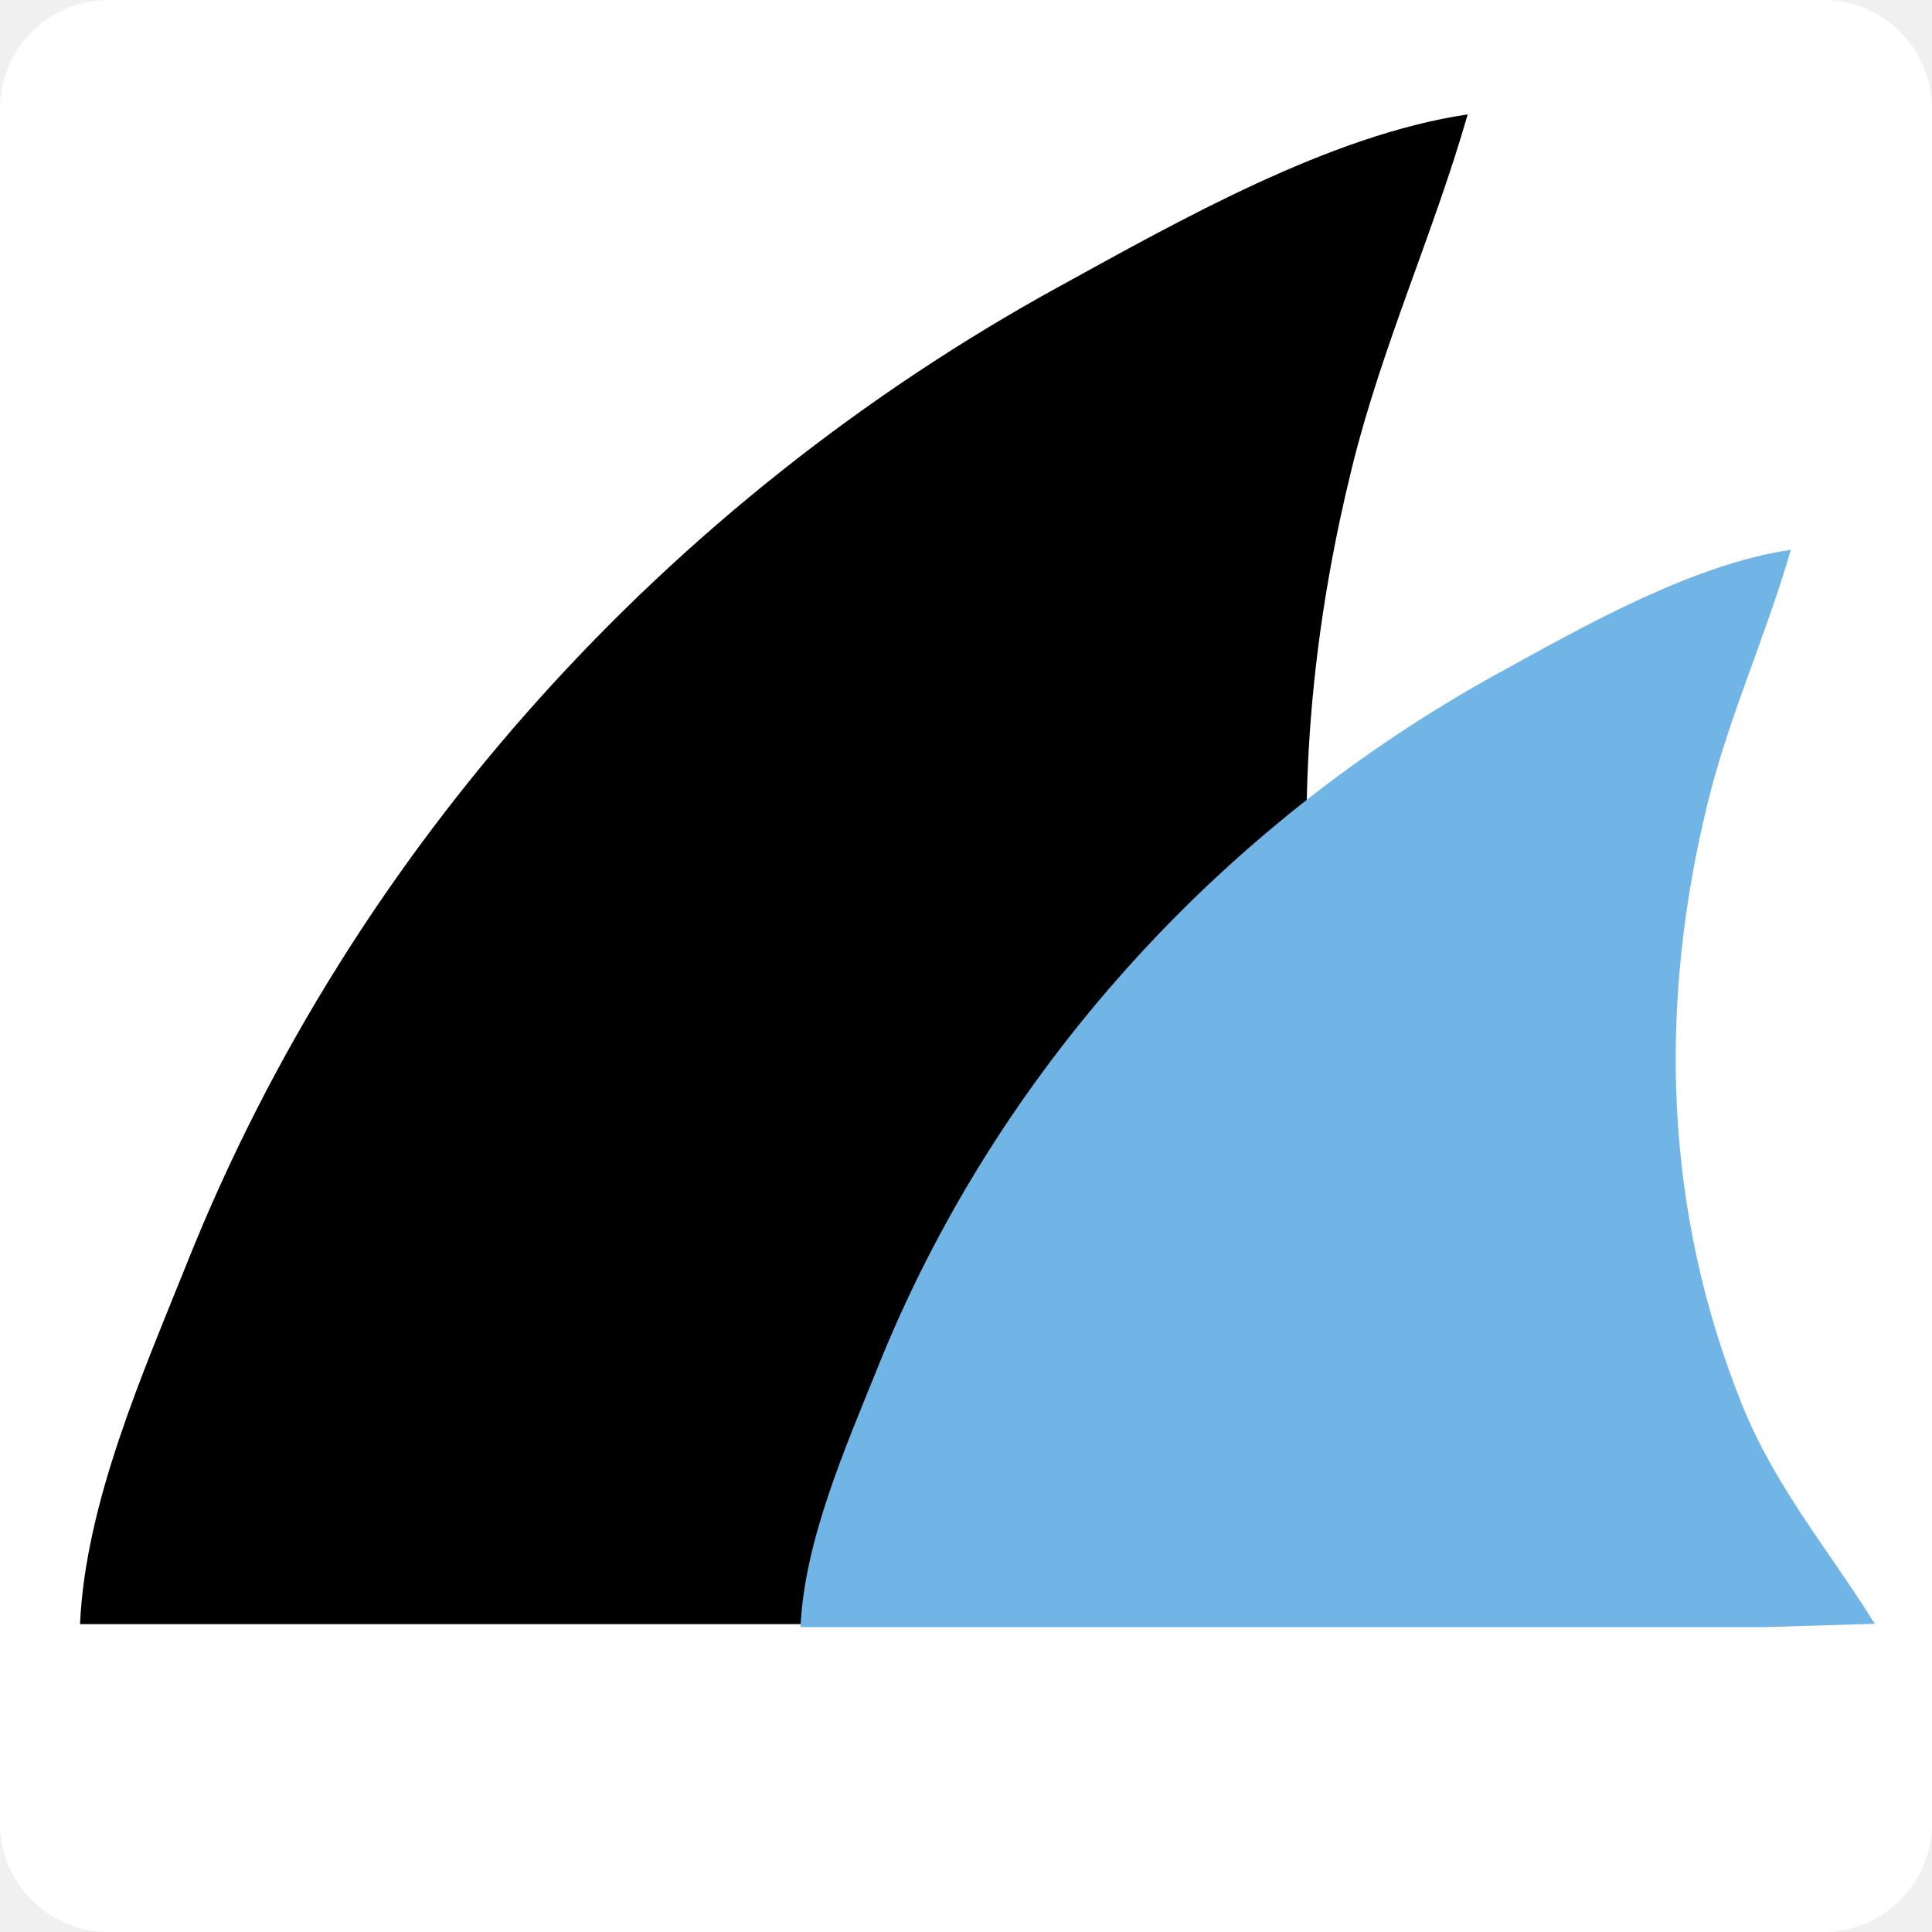
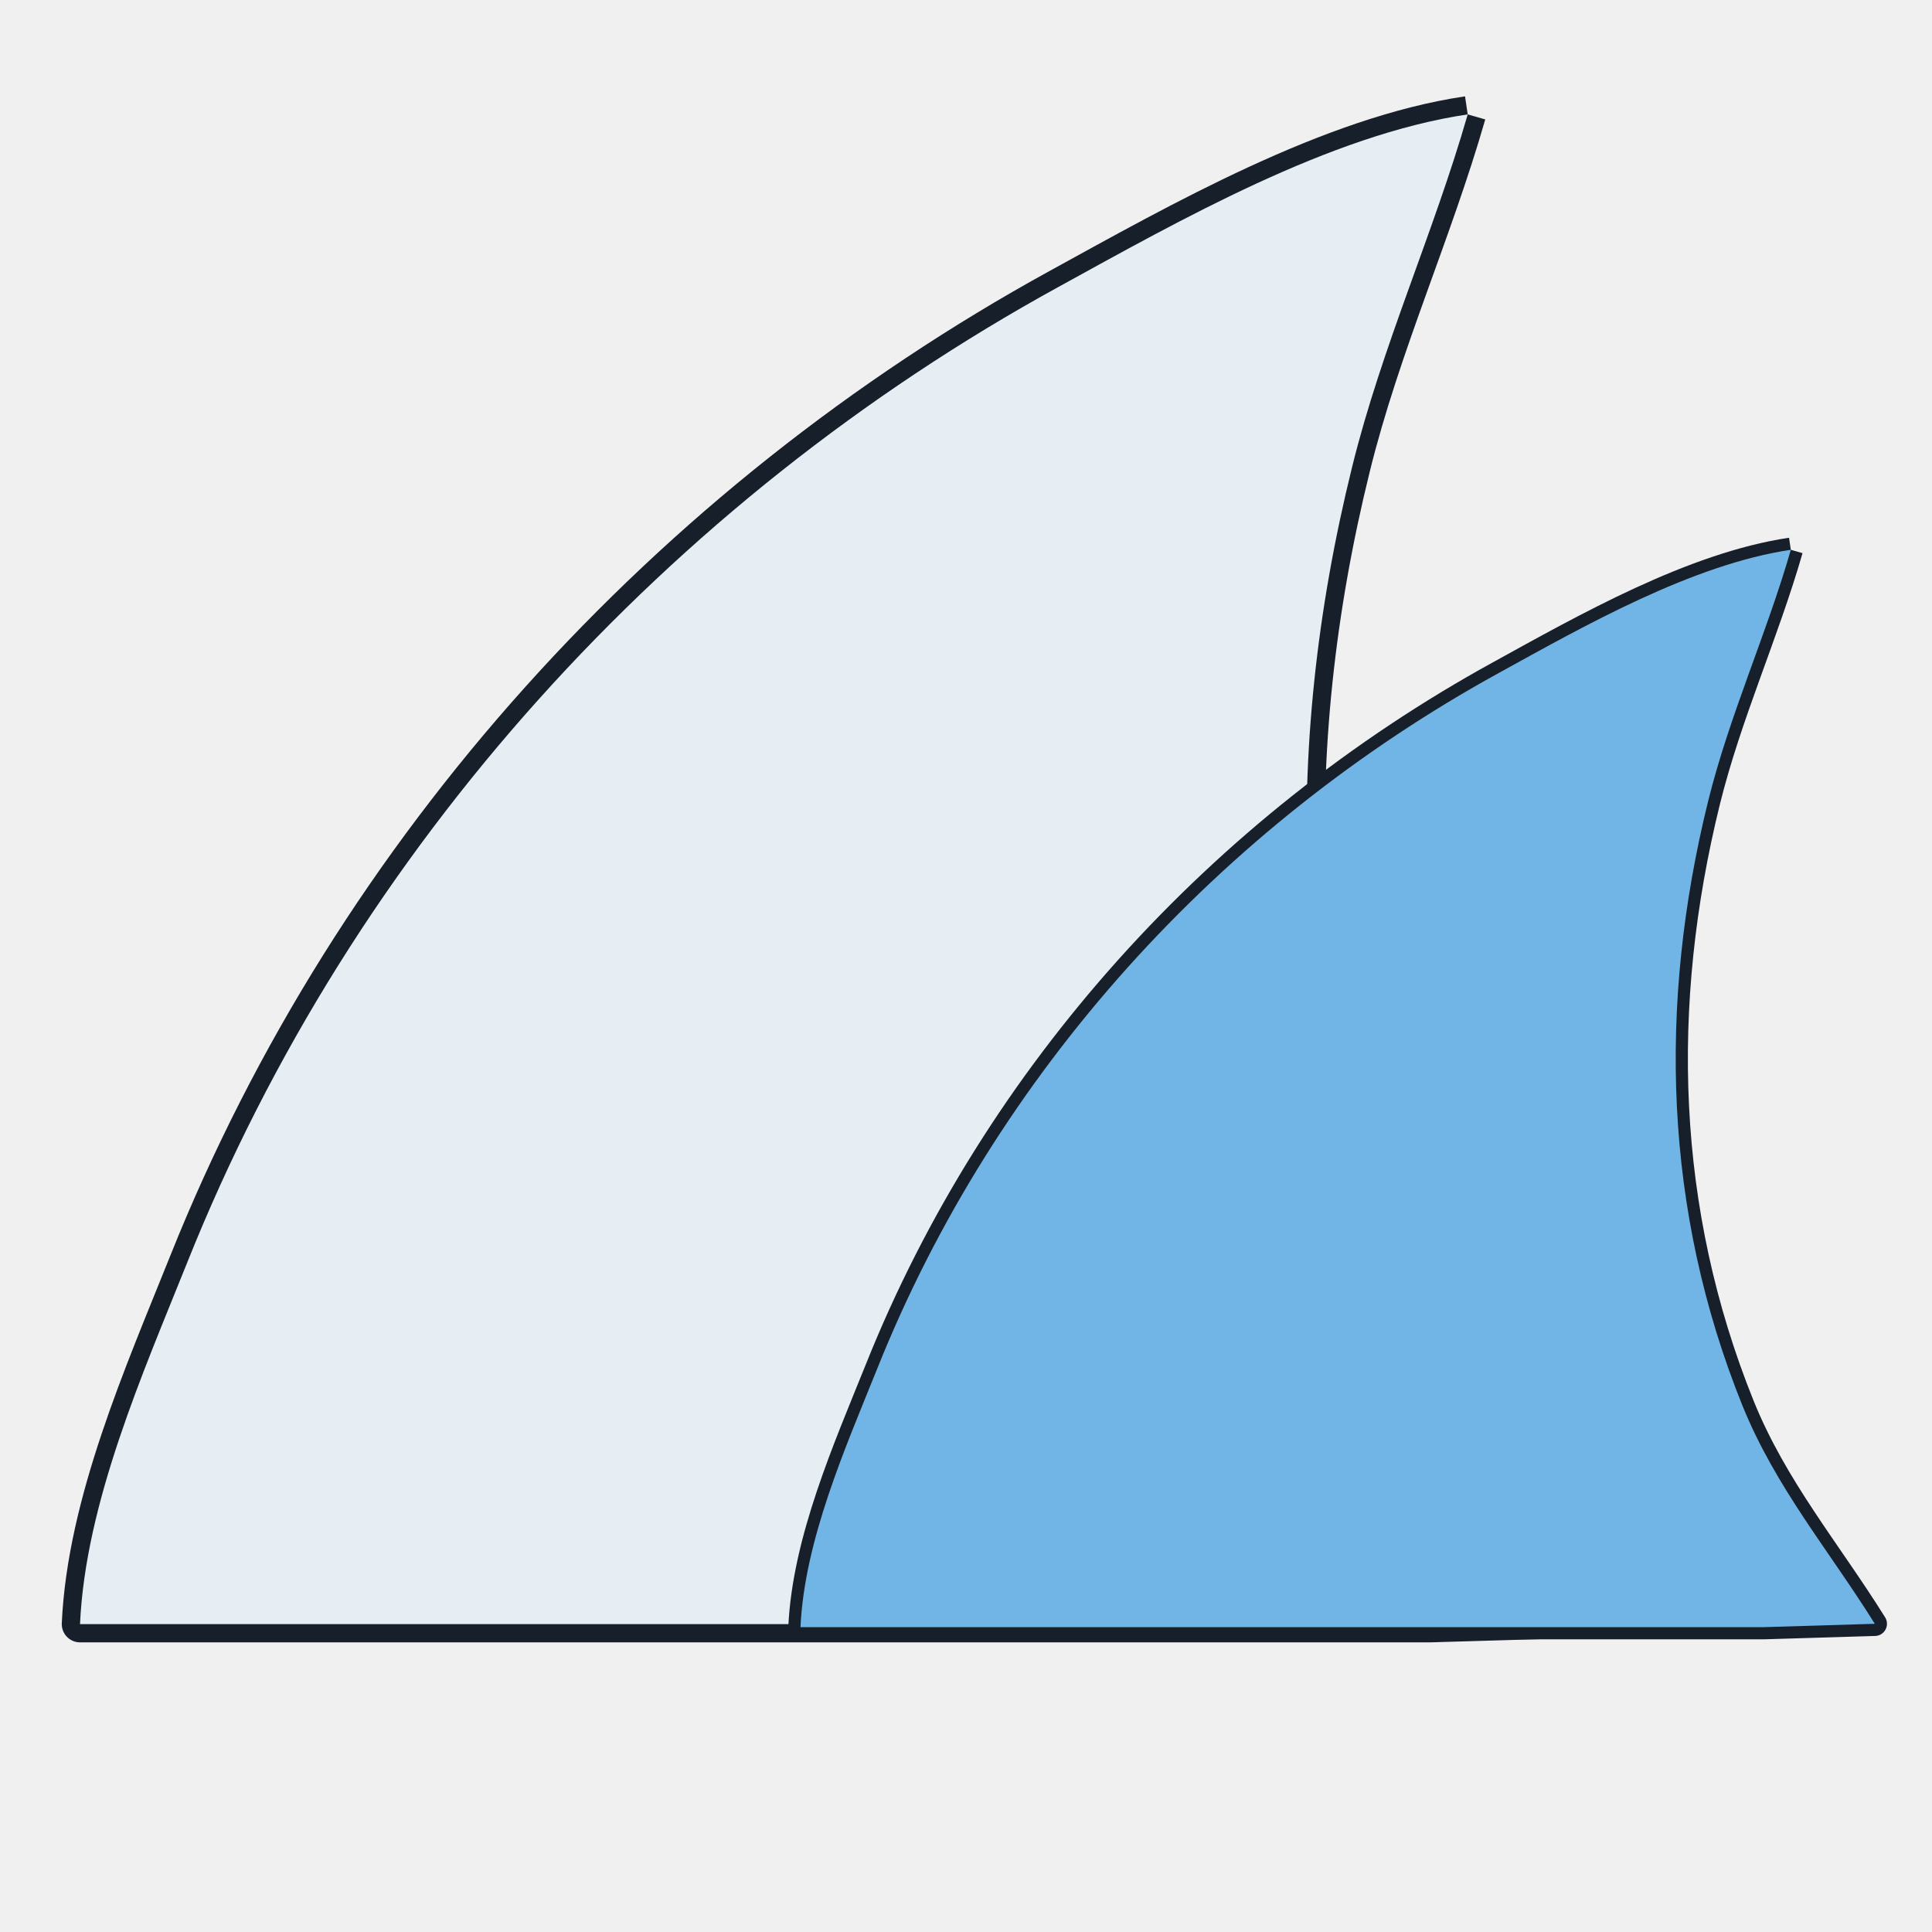
- <svg xmlns="http://www.w3.org/2000/svg" width="24" height="24" viewBox="0 0 6.35 6.35">
-   <rect fill="#ffffff" width="6.35" height="6.35" x="0" y="0" rx="0.357" />
-   <path fill="#000000" d="M 4.824,0.376 C 4.712,0.766 4.542,1.138 4.444,1.535 4.212,2.473 4.238,3.418 4.602,4.318 4.754,4.695 4.999,4.984 5.211,5.323 l -0.51,0.015 H 3.665 0.263 C 0.281,4.939 0.469,4.515 0.616,4.148 1.161,2.785 2.195,1.648 3.479,0.943 3.876,0.725 4.371,0.443 4.824,0.376" />
-   <path fill="#71b5e6" d="M 5.886,1.807 C 5.806,2.085 5.684,2.351 5.614,2.634 5.449,3.303 5.468,3.978 5.727,4.62 5.836,4.889 6.011,5.095 6.162,5.337 L 5.798,5.348 H 5.059 2.631 C 2.644,5.063 2.778,4.76 2.883,4.499 3.272,3.526 4.01,2.715 4.926,2.212 5.209,2.056 5.563,1.855 5.886,1.807" />
+ <svg xmlns="http://www.w3.org/2000/svg" width="144" height="144" viewBox="0 0 6.35 6.35">
+   <path fill="#e6edf3" stroke="#17202a" stroke-width="0.12" stroke-linejoin="round" paint-order="stroke fill" d="M 4.824,0.376 C 4.712,0.766 4.542,1.138 4.444,1.535 4.212,2.473 4.238,3.418 4.602,4.318 4.754,4.695 4.999,4.984 5.211,5.323 l -0.51,0.015 H 3.665 0.263 C 0.281,4.939 0.469,4.515 0.616,4.148 1.161,2.785 2.195,1.648 3.479,0.943 3.876,0.725 4.371,0.443 4.824,0.376" />
+   <path fill="#71b5e6" stroke="#17202a" stroke-width="0.08" stroke-linejoin="round" paint-order="stroke fill" d="M 5.886,1.807 C 5.806,2.085 5.684,2.351 5.614,2.634 5.449,3.303 5.468,3.978 5.727,4.62 5.836,4.889 6.011,5.095 6.162,5.337 L 5.798,5.348 H 5.059 2.631 C 2.644,5.063 2.778,4.76 2.883,4.499 3.272,3.526 4.01,2.715 4.926,2.212 5.209,2.056 5.563,1.855 5.886,1.807" />
</svg>
